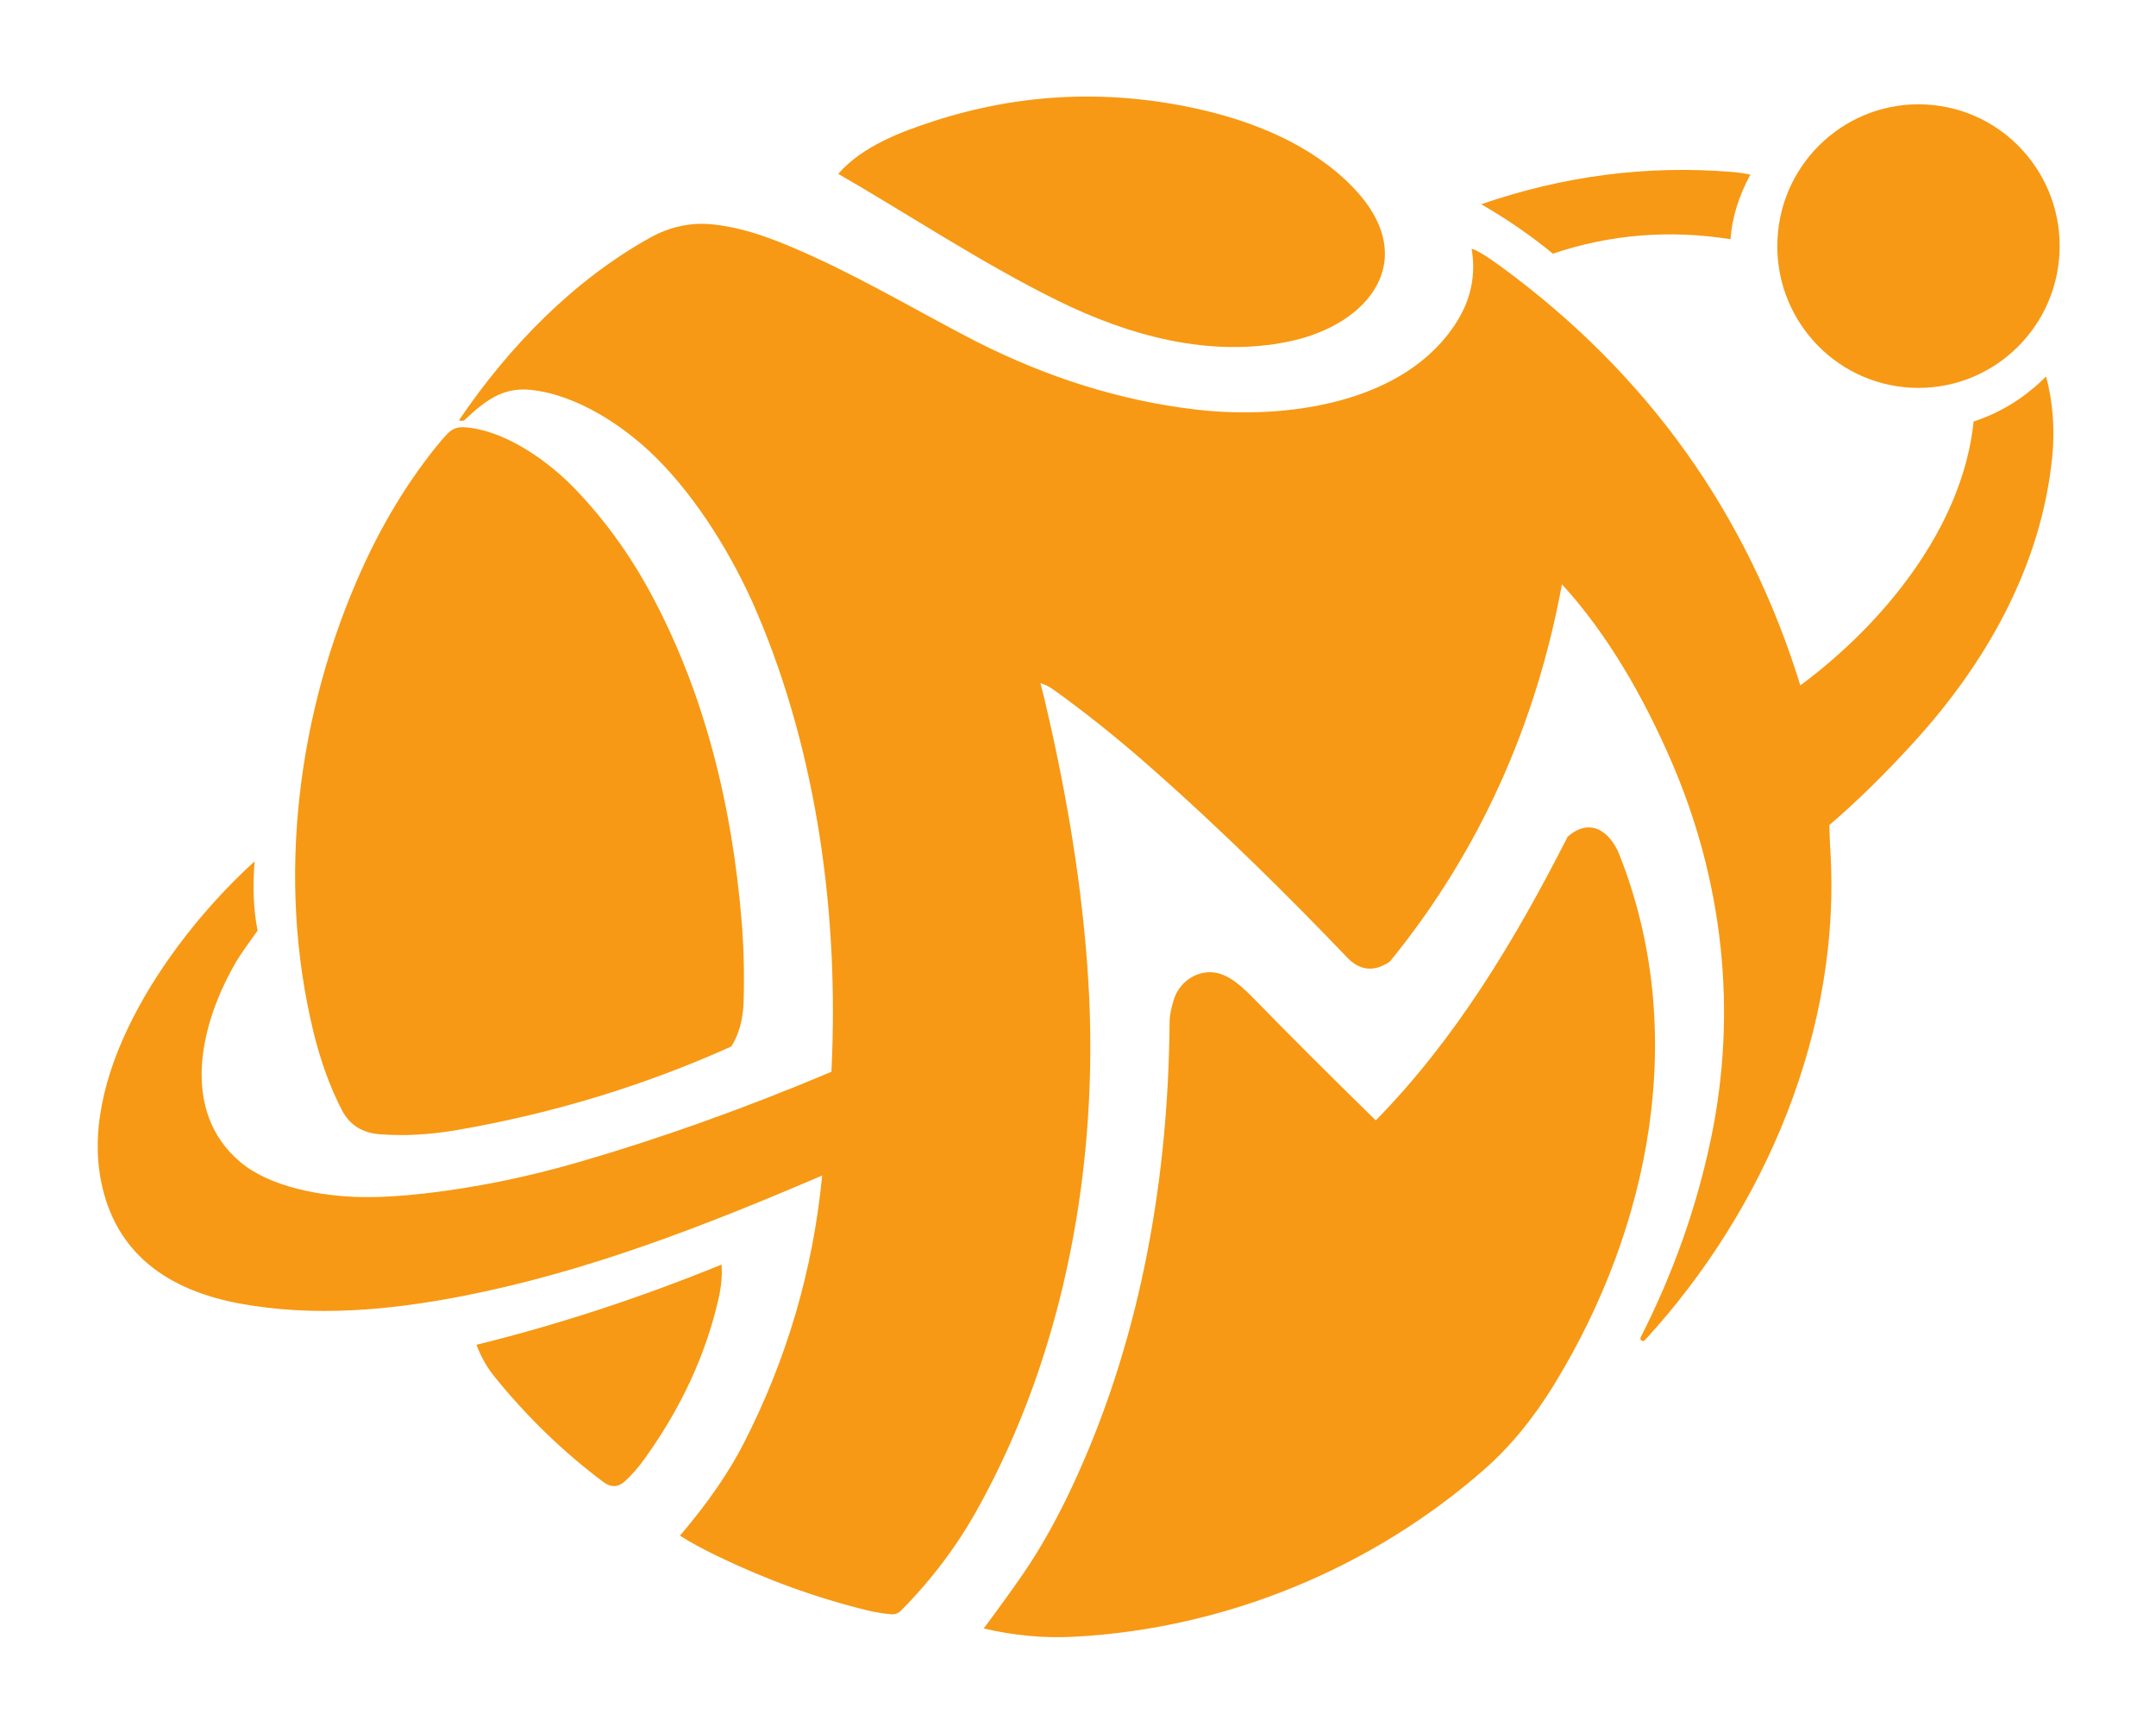
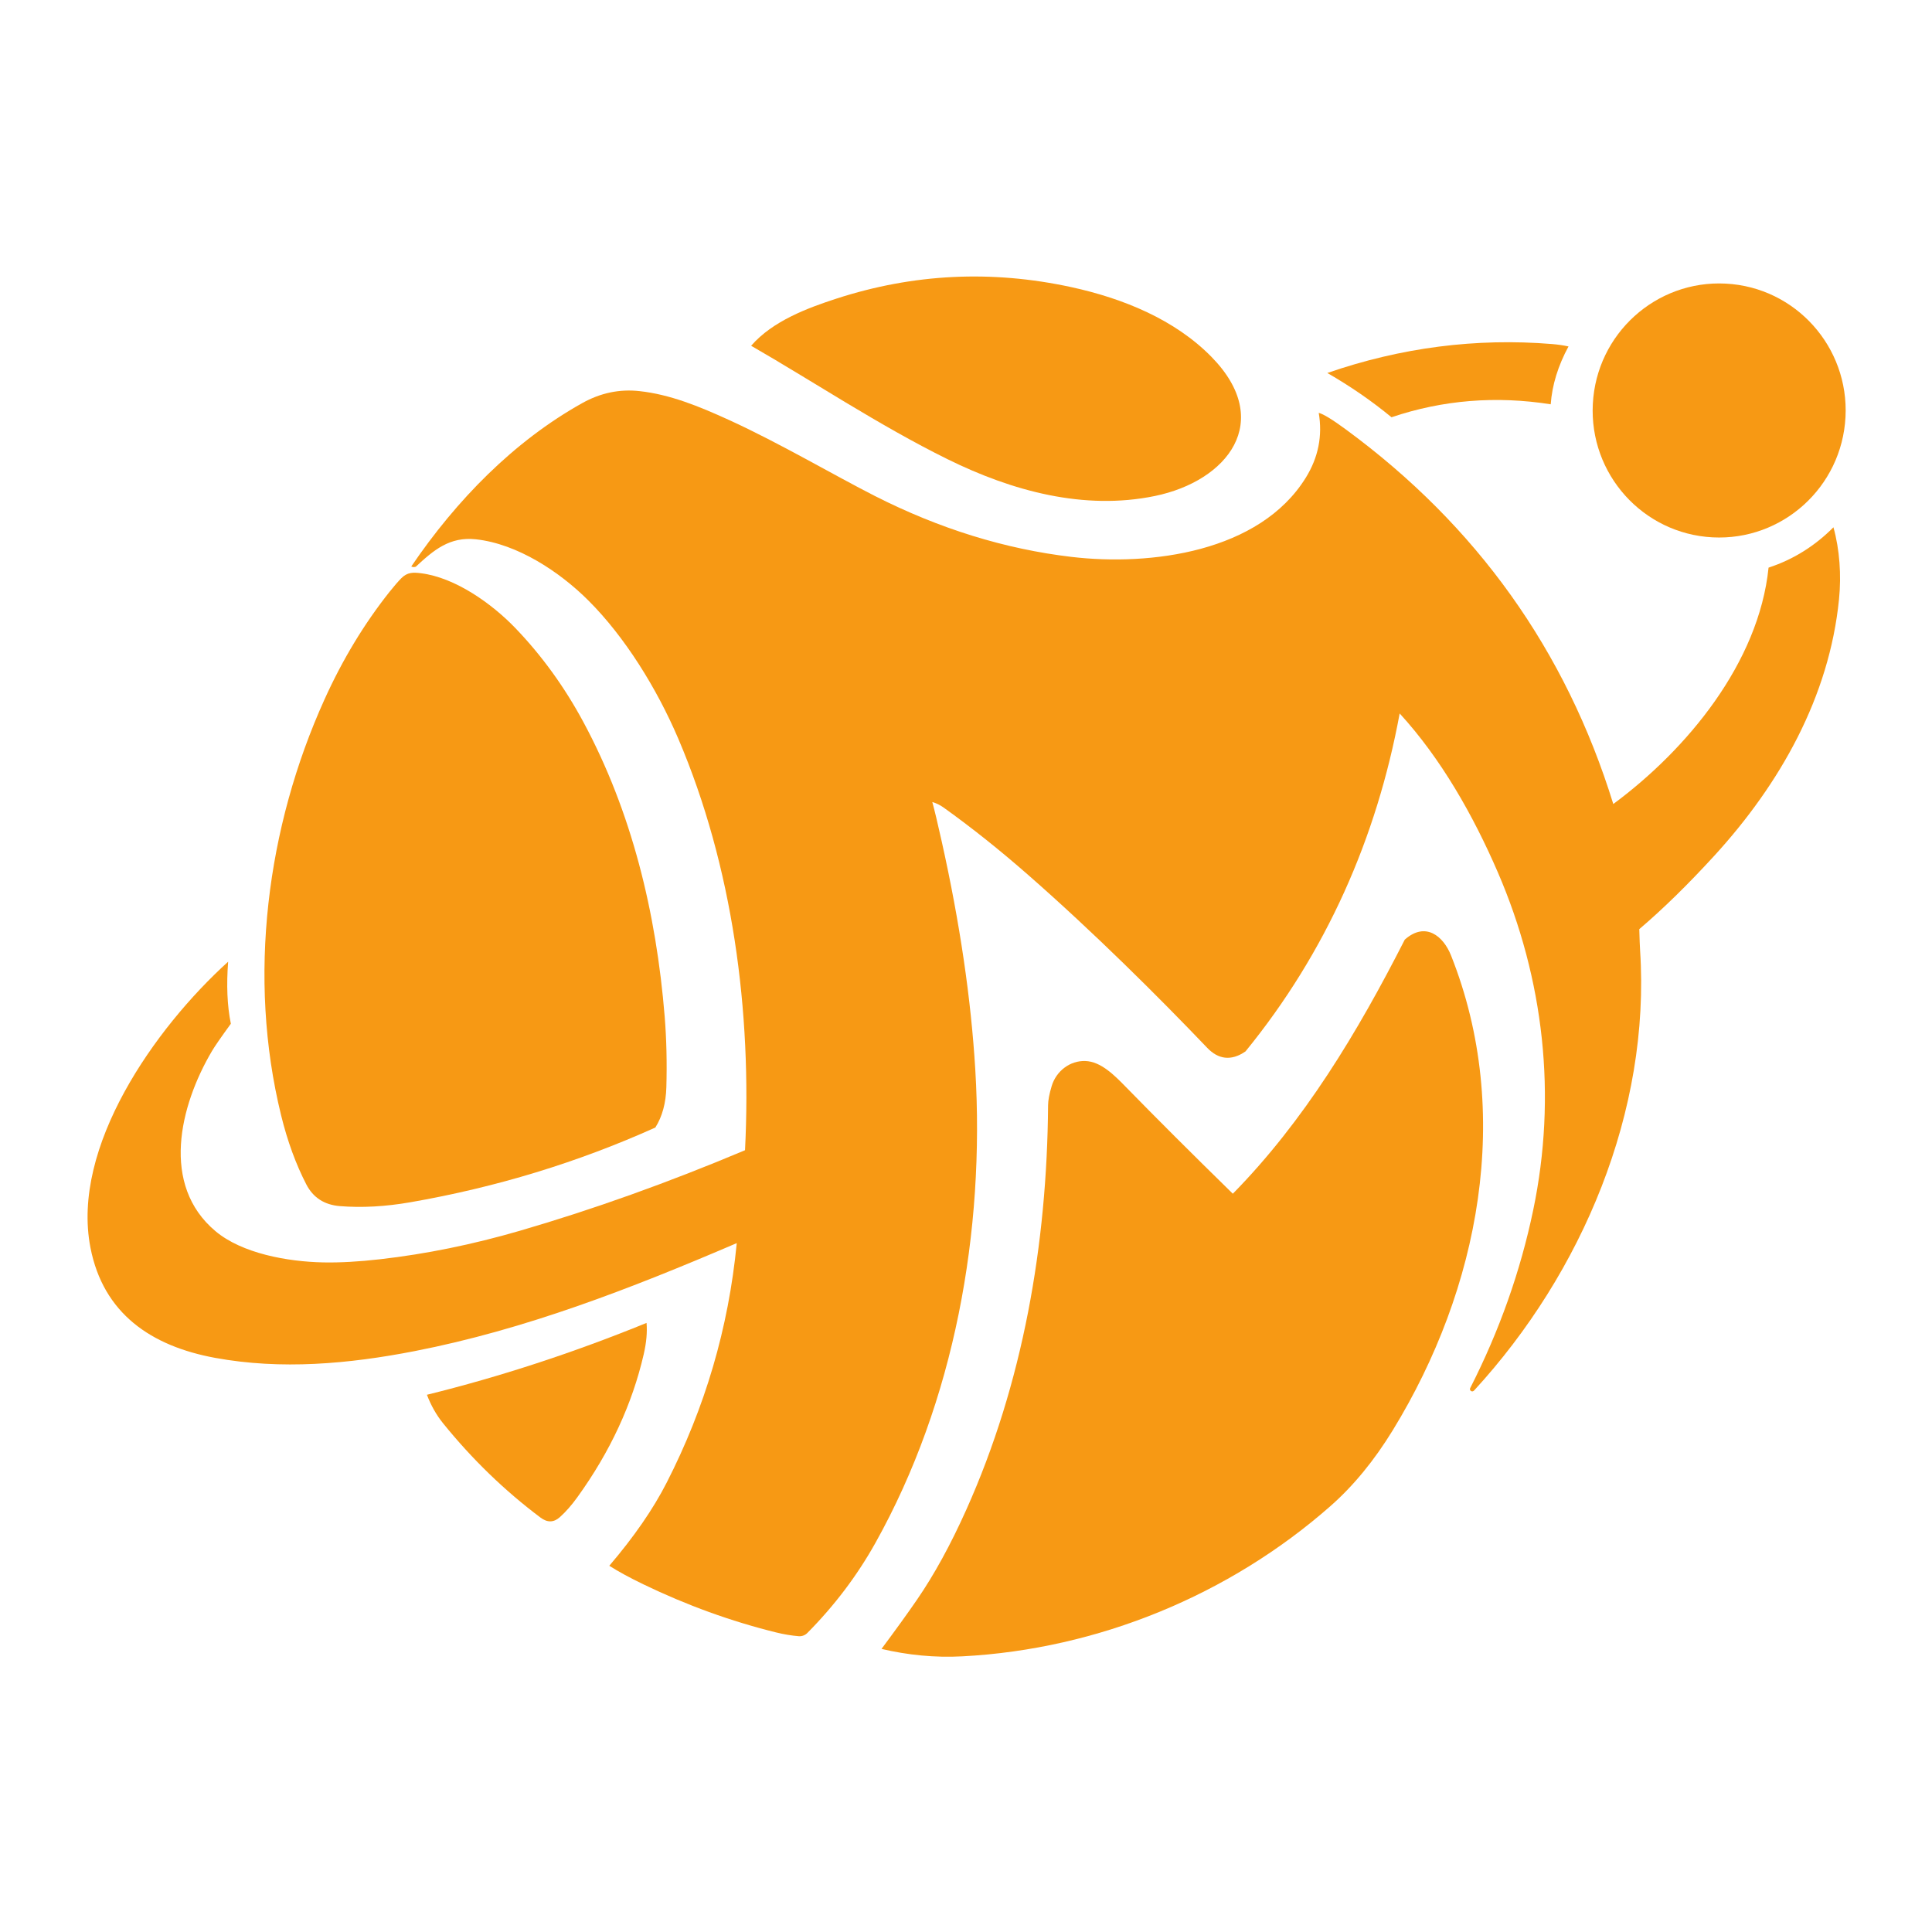
- <svg xmlns="http://www.w3.org/2000/svg" version="1.1" viewBox="0.00 0.00 544.00 437.00">
+ <svg xmlns="http://www.w3.org/2000/svg" version="1.1" viewBox="0 -53.5 544 544">
  <path fill="#f79914" d="   M 211.50 43.86   C 217.58 36.86 227.43 33.21 235.56 30.57   Q 268.00 20.05 301.61 27.34   C 316.26 30.52 330.87 36.50 341.17 47.04   C 358.87 65.15 345.62 81.95 325.18 86.16   C 305.27 90.27 285.02 84.78 266.85 75.82   C 247.56 66.32 228.10 53.37 211.50 43.86   Z" />
  <ellipse fill="#f79914" cx="0.00" cy="0.00" transform="translate(484.07,62.08) rotate(-87.0)" rx="35.77" ry="35.62" />
  <path fill="#f79914" d="   M 391.81 63.99   Q 383.56 57.18 373.74 51.52   Q 404.89 40.76 436.99 43.37   Q 439.50 43.58 441.65 44.05   Q 437.23 52.20 436.64 60.34   Q 413.45 56.69 391.81 63.99   Z" />
  <path fill="#f79914" d="   M 187.72 363.97   C 198.50 342.88 205.13 320.53 207.45 296.53   C 177.36 309.43 147.87 320.87 116.74 326.94   C 98.14 330.56 79.16 332.25 60.58 328.84   C 42.56 325.53 29.06 316.36 25.46 297.77   C 19.98 269.49 43.57 236.01 64.24 217.29   C 63.74 223.84 63.96 229.62 65.00 234.76   Q 60.86 240.45 59.69 242.44   C 50.53 257.96 45.21 280.20 60.68 293.17   C 68.15 299.44 80.97 301.76 91.01 301.96   Q 98.05 302.10 107.03 301.07   Q 126.37 298.87 146.32 293.07   Q 177.26 284.07 209.78 270.37   C 211.73 231.40 206.33 190.46 191.00 154.52   C 184.92 140.28 175.93 125.82 165.70 115.61   C 157.63 107.54 145.71 99.62 133.97 98.35   C 126.63 97.57 122.14 101.36 117.08 106.07   C 116.71 106.17 116.40 106.28 115.80 106.01   C 128.55 87.25 144.72 70.74 163.93 60.01   Q 171.65 55.69 180.08 56.63   C 188.59 57.56 196.72 60.84 205.48 64.85   C 219.43 71.23 234.94 80.36 246.31 86.14   Q 273.62 100.00 301.72 103.31   C 323.91 105.92 354.68 102.03 367.70 80.97   Q 372.97 72.43 371.32 62.75   Q 373.25 63.22 379.03 67.47   Q 434.22 108.03 454.26 172.89   C 474.96 157.58 495.22 133.21 497.98 106.33   C 505.20 103.96 511.21 100.04 516.25 94.97   C 518.00 101.28 518.50 108.42 517.82 115.23   C 515.08 142.66 501.28 167.15 482.70 187.46   Q 471.57 199.62 461.58 208.12   Q 461.69 212.27 461.81 214.15   C 464.75 259.38 445.51 304.87 415.14 337.95   Q 414.90 338.22 414.68 338.26   A 0.64 0.64 0.0 0 1 413.97 337.35   Q 426.31 313.11 431.71 287.23   C 438.42 255.10 434.79 222.27 421.72 192.05   C 414.81 176.08 405.76 160.10 394.11 147.39   C 387.62 182.53 373.45 214.64 350.70 242.55   C 346.59 245.39 342.96 244.72 339.94 241.56   C 326.22 227.20 308.14 209.19 289.61 192.95   Q 277.57 182.38 265.66 173.86   Q 264.19 172.81 262.51 172.33   Q 263.42 175.58 265.15 183.37   Q 272.82 217.76 274.62 247.74   C 277.34 293.23 268.80 341.03 246.48 380.97   Q 238.75 394.78 227.32 406.31   A 3.07 3.07 0.0 0 1 224.88 407.21   Q 221.81 406.95 218.57 406.16   Q 199.51 401.46 181.15 392.60   Q 175.30 389.77 171.56 387.38   Q 182.01 375.15 187.72 363.97   Z" />
  <path fill="#f79914" d="   M 184.53 263.98   Q 151.76 278.73 115.51 285.03   Q 104.98 286.86 95.69 286.11   Q 89.13 285.57 86.25 280.00   Q 81.83 271.44 79.16 260.57   C 69.61 221.68 75.09 179.40 91.38 143.42   Q 98.99 126.61 109.67 113.16   Q 111.59 110.75 112.97 109.34   C 114.70 107.58 116.35 107.64 118.54 107.91   C 128.23 109.13 138.54 116.50 145.15 123.39   Q 156.29 135.00 164.24 149.76   C 177.84 175.00 184.77 203.36 187.16 232.76   Q 187.92 242.21 187.63 252.62   Q 187.44 259.35 184.53 263.98   Z" />
  <path fill="#f79914" d="   M 271.01 412.88   C 263.21 413.30 255.60 412.52 248.21 410.79   Q 254.37 402.51 258.19 396.95   Q 265.44 386.42 272.08 371.61   C 288.05 336.02 294.82 296.84 295.11 257.74   Q 295.12 255.63 296.13 252.29   C 297.42 248.04 301.30 245.12 305.57 245.25   C 310.03 245.38 313.87 249.35 317.10 252.65   C 325.59 261.34 335.41 271.15 347.13 282.62   C 367.19 262.21 382.20 237.30 395.55 211.07   C 401.40 205.90 406.40 210.09 408.56 215.50   C 426.20 259.84 416.56 309.41 392.18 349.20   Q 384.30 362.06 374.61 370.58   C 346.20 395.58 309.21 410.87 271.01 412.88   Z" />
  <path fill="#f79914" d="   M 182.05 319.00   Q 182.39 322.89 181.26 327.80   Q 176.41 348.88 162.59 368.05   Q 160.15 371.44 157.64 373.69   Q 155.08 375.99 152.19 373.81   Q 137.02 362.43 124.75 347.25   Q 121.94 343.77 120.21 339.23   Q 151.12 331.61 182.05 319.00   Z" />
</svg>
